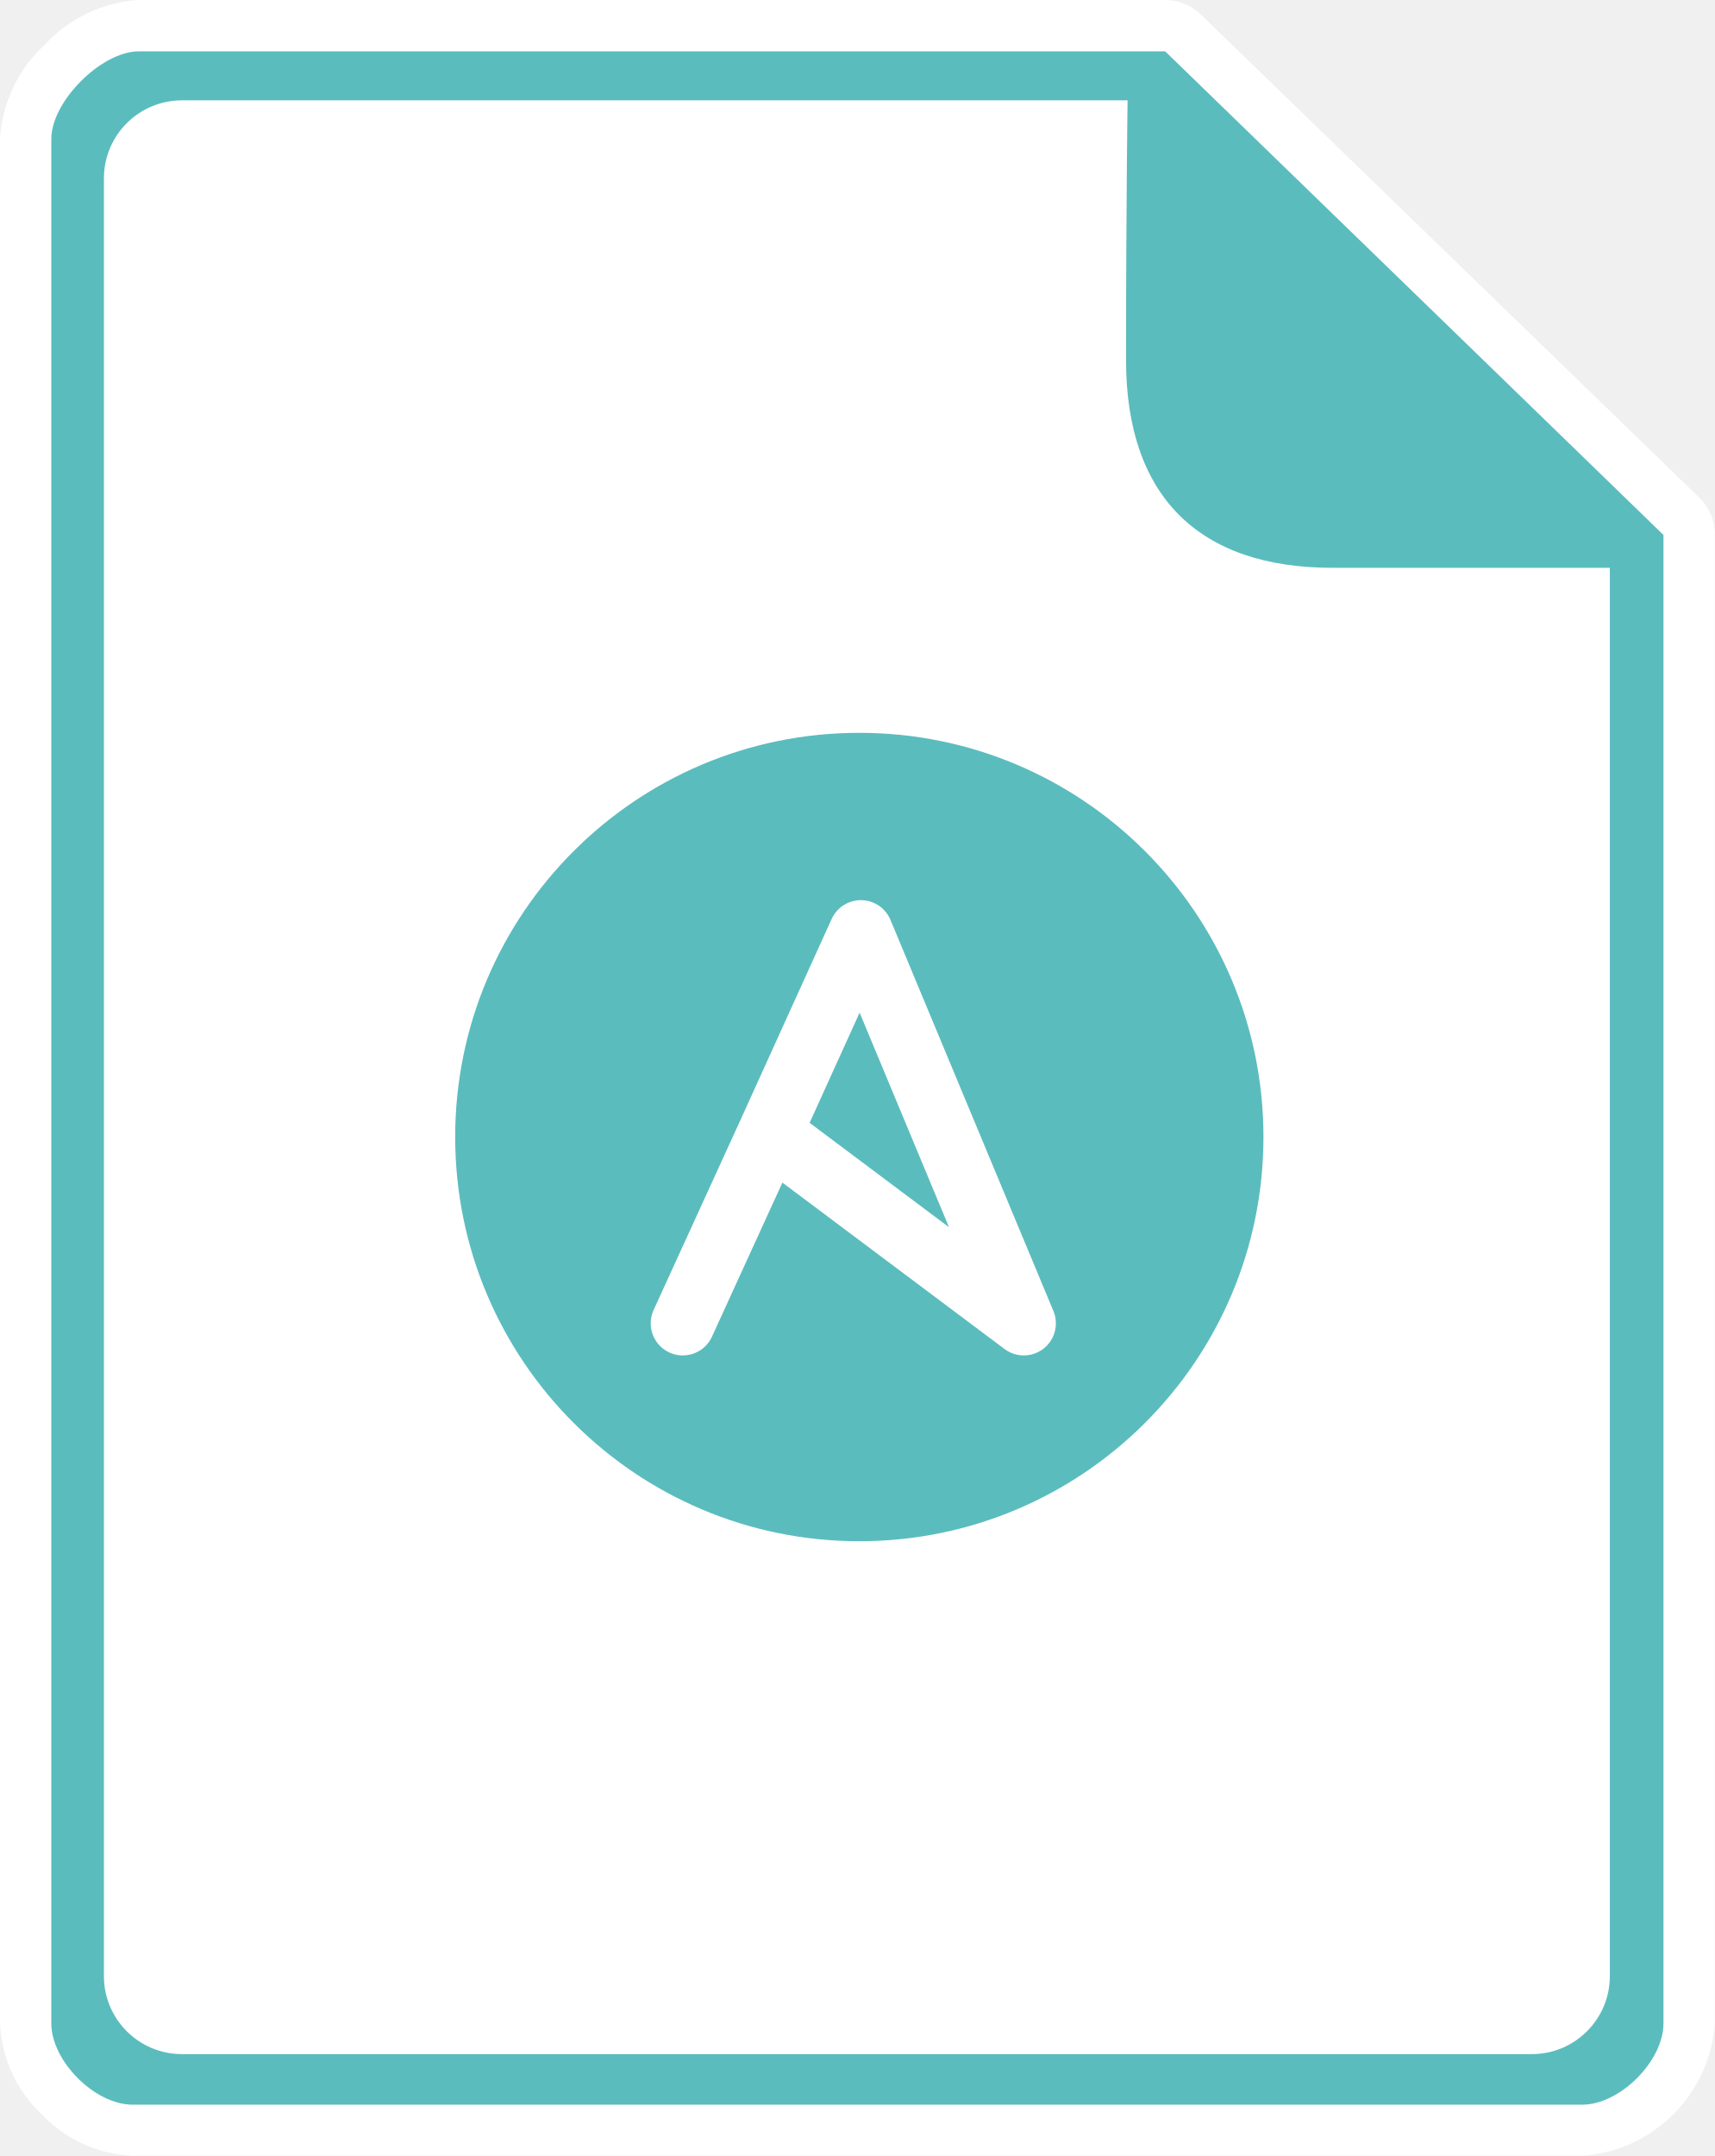
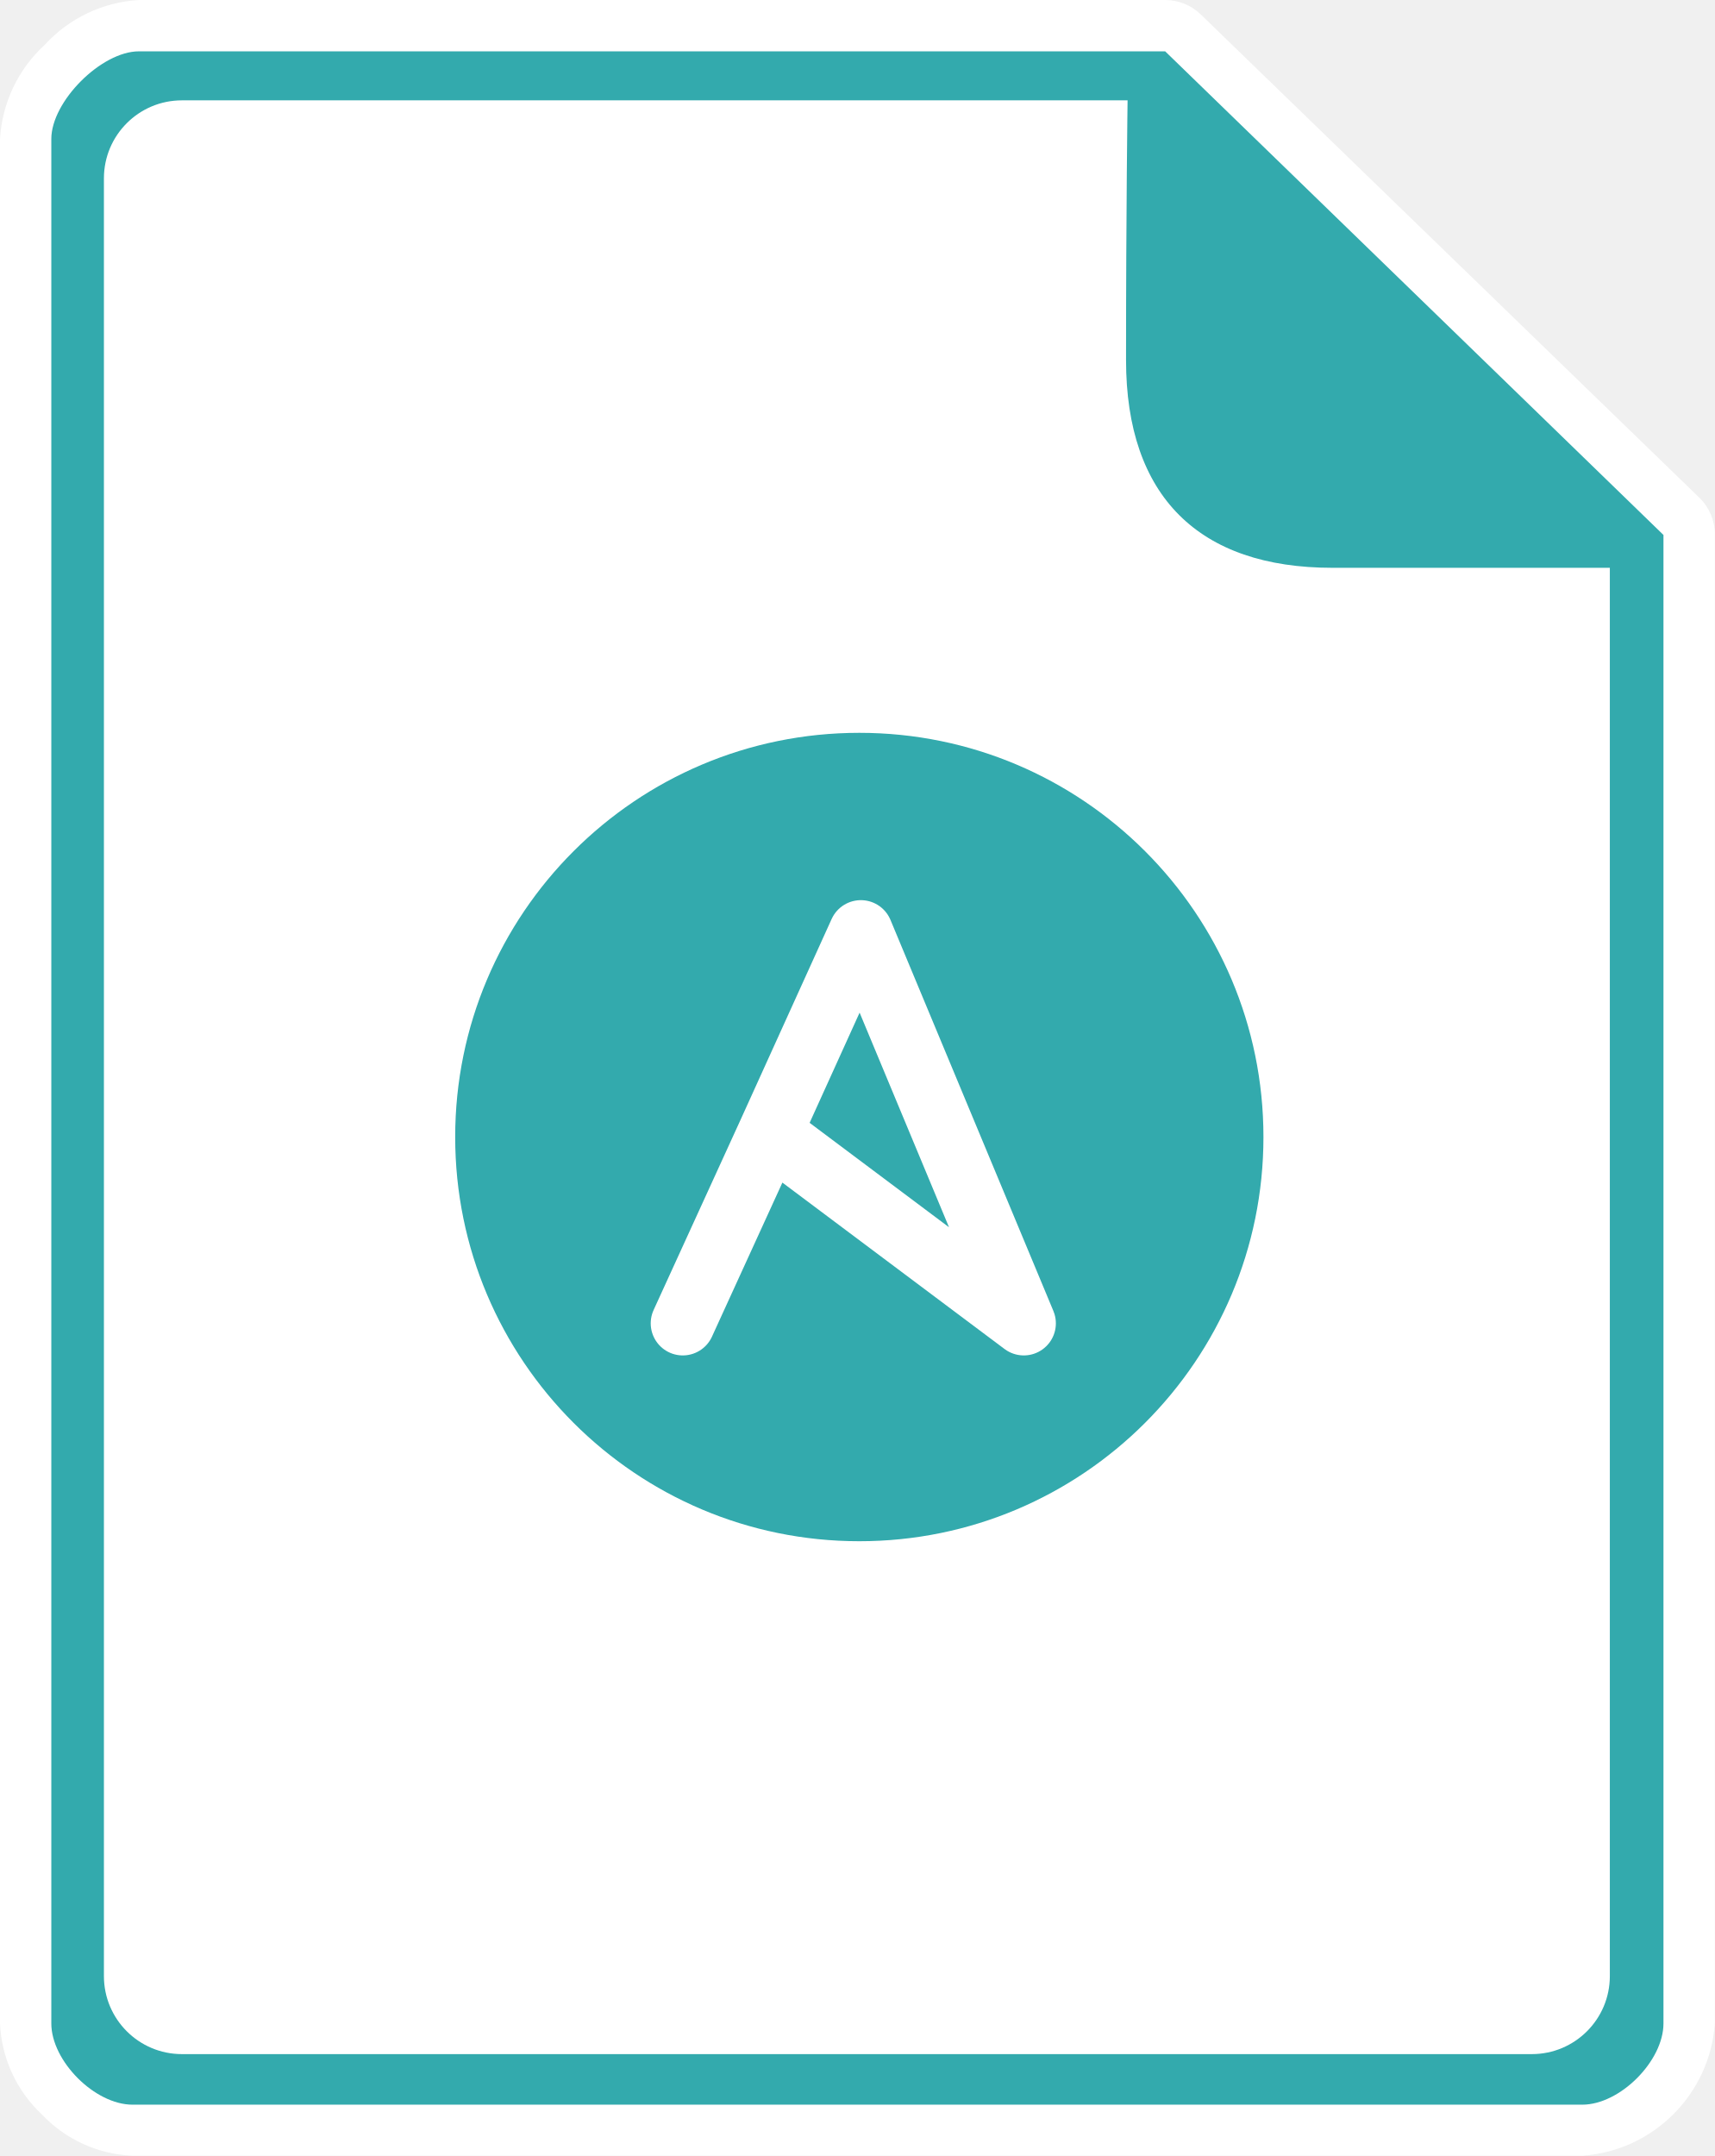
<svg xmlns="http://www.w3.org/2000/svg" id="Layer_1" data-name="Layer 1" width="133.67" height="168.02" viewBox="0 0 133.67 168.02">
  <defs>
-     <style>.cls-1{fill:#5bbcbe;}.cls-2{fill:#fff;}.cls-3{fill:none;stroke:#fff;stroke-linecap:round;stroke-linejoin:round;stroke-width:5px;}</style>
+     <style>.cls-1{fill:#33aaad;}.cls-2{fill:#fff;}.cls-3{fill:none;stroke:#fff;stroke-linecap:round;stroke-linejoin:round;stroke-width:5px;}</style>
  </defs>
  <g id="Mask_Group_6" data-name="Mask Group 6">
    <g id="Group_24" data-name="Group 24">
      <g id="Group_23" data-name="Group 23">
        <g id="Path_23" data-name="Path 23">
          <path class="cls-1" d="M123.34,166h-113c-4,0-8.33-4.28-8.33-8.33V10.83C2,6.79,6.79,2,10.83,2h80.8l.58.56,38.85,37.65.61.59V157.69C131.67,161.74,127.39,166,123.34,166Z" />
          <path class="cls-2" d="M10.83,4C7.9,4,4,7.9,4,10.83V157.69c0,2.93,3.39,6.33,6.33,6.33h113c2.94,0,6.33-3.4,6.33-6.33v-116L90.82,4h-80m0-4h80A4,4,0,0,1,93.6,1.13l38.85,37.65a4,4,0,0,1,1.22,2.87v116A11.14,11.14,0,0,1,123.34,168h-113a10.33,10.33,0,0,1-7.1-3.24A10.32,10.32,0,0,1,0,157.69V10.83A10.8,10.8,0,0,1,3.49,3.49,10.8,10.8,0,0,1,10.83,0Z" />
        </g>
        <path id="Path_24" data-name="Path 24" class="cls-2" d="M87.89,7.82H14.18A6.08,6.08,0,0,0,8.1,13.9h0V154a6.08,6.08,0,0,0,6.08,6.08H119.4a6.08,6.08,0,0,0,6.08-6.08V44.25H103.85c-10.38,0-16.08-5.55-16.08-16.19C87.77,16.29,87.89,7.82,87.89,7.82Z" />
      </g>
    </g>
  </g>
  <g id="Group_33" data-name="Group 33">
    <circle id="Ellipse_1" data-name="Ellipse 1" class="cls-1" cx="66.98" cy="88.61" r="31.5" />
    <path id="Path_51" data-name="Path 51" class="cls-3" d="M53.22,103.13,60,88.3l7.1-15.65,12.7,30.48L60,88.3" />
  </g>
</svg>
